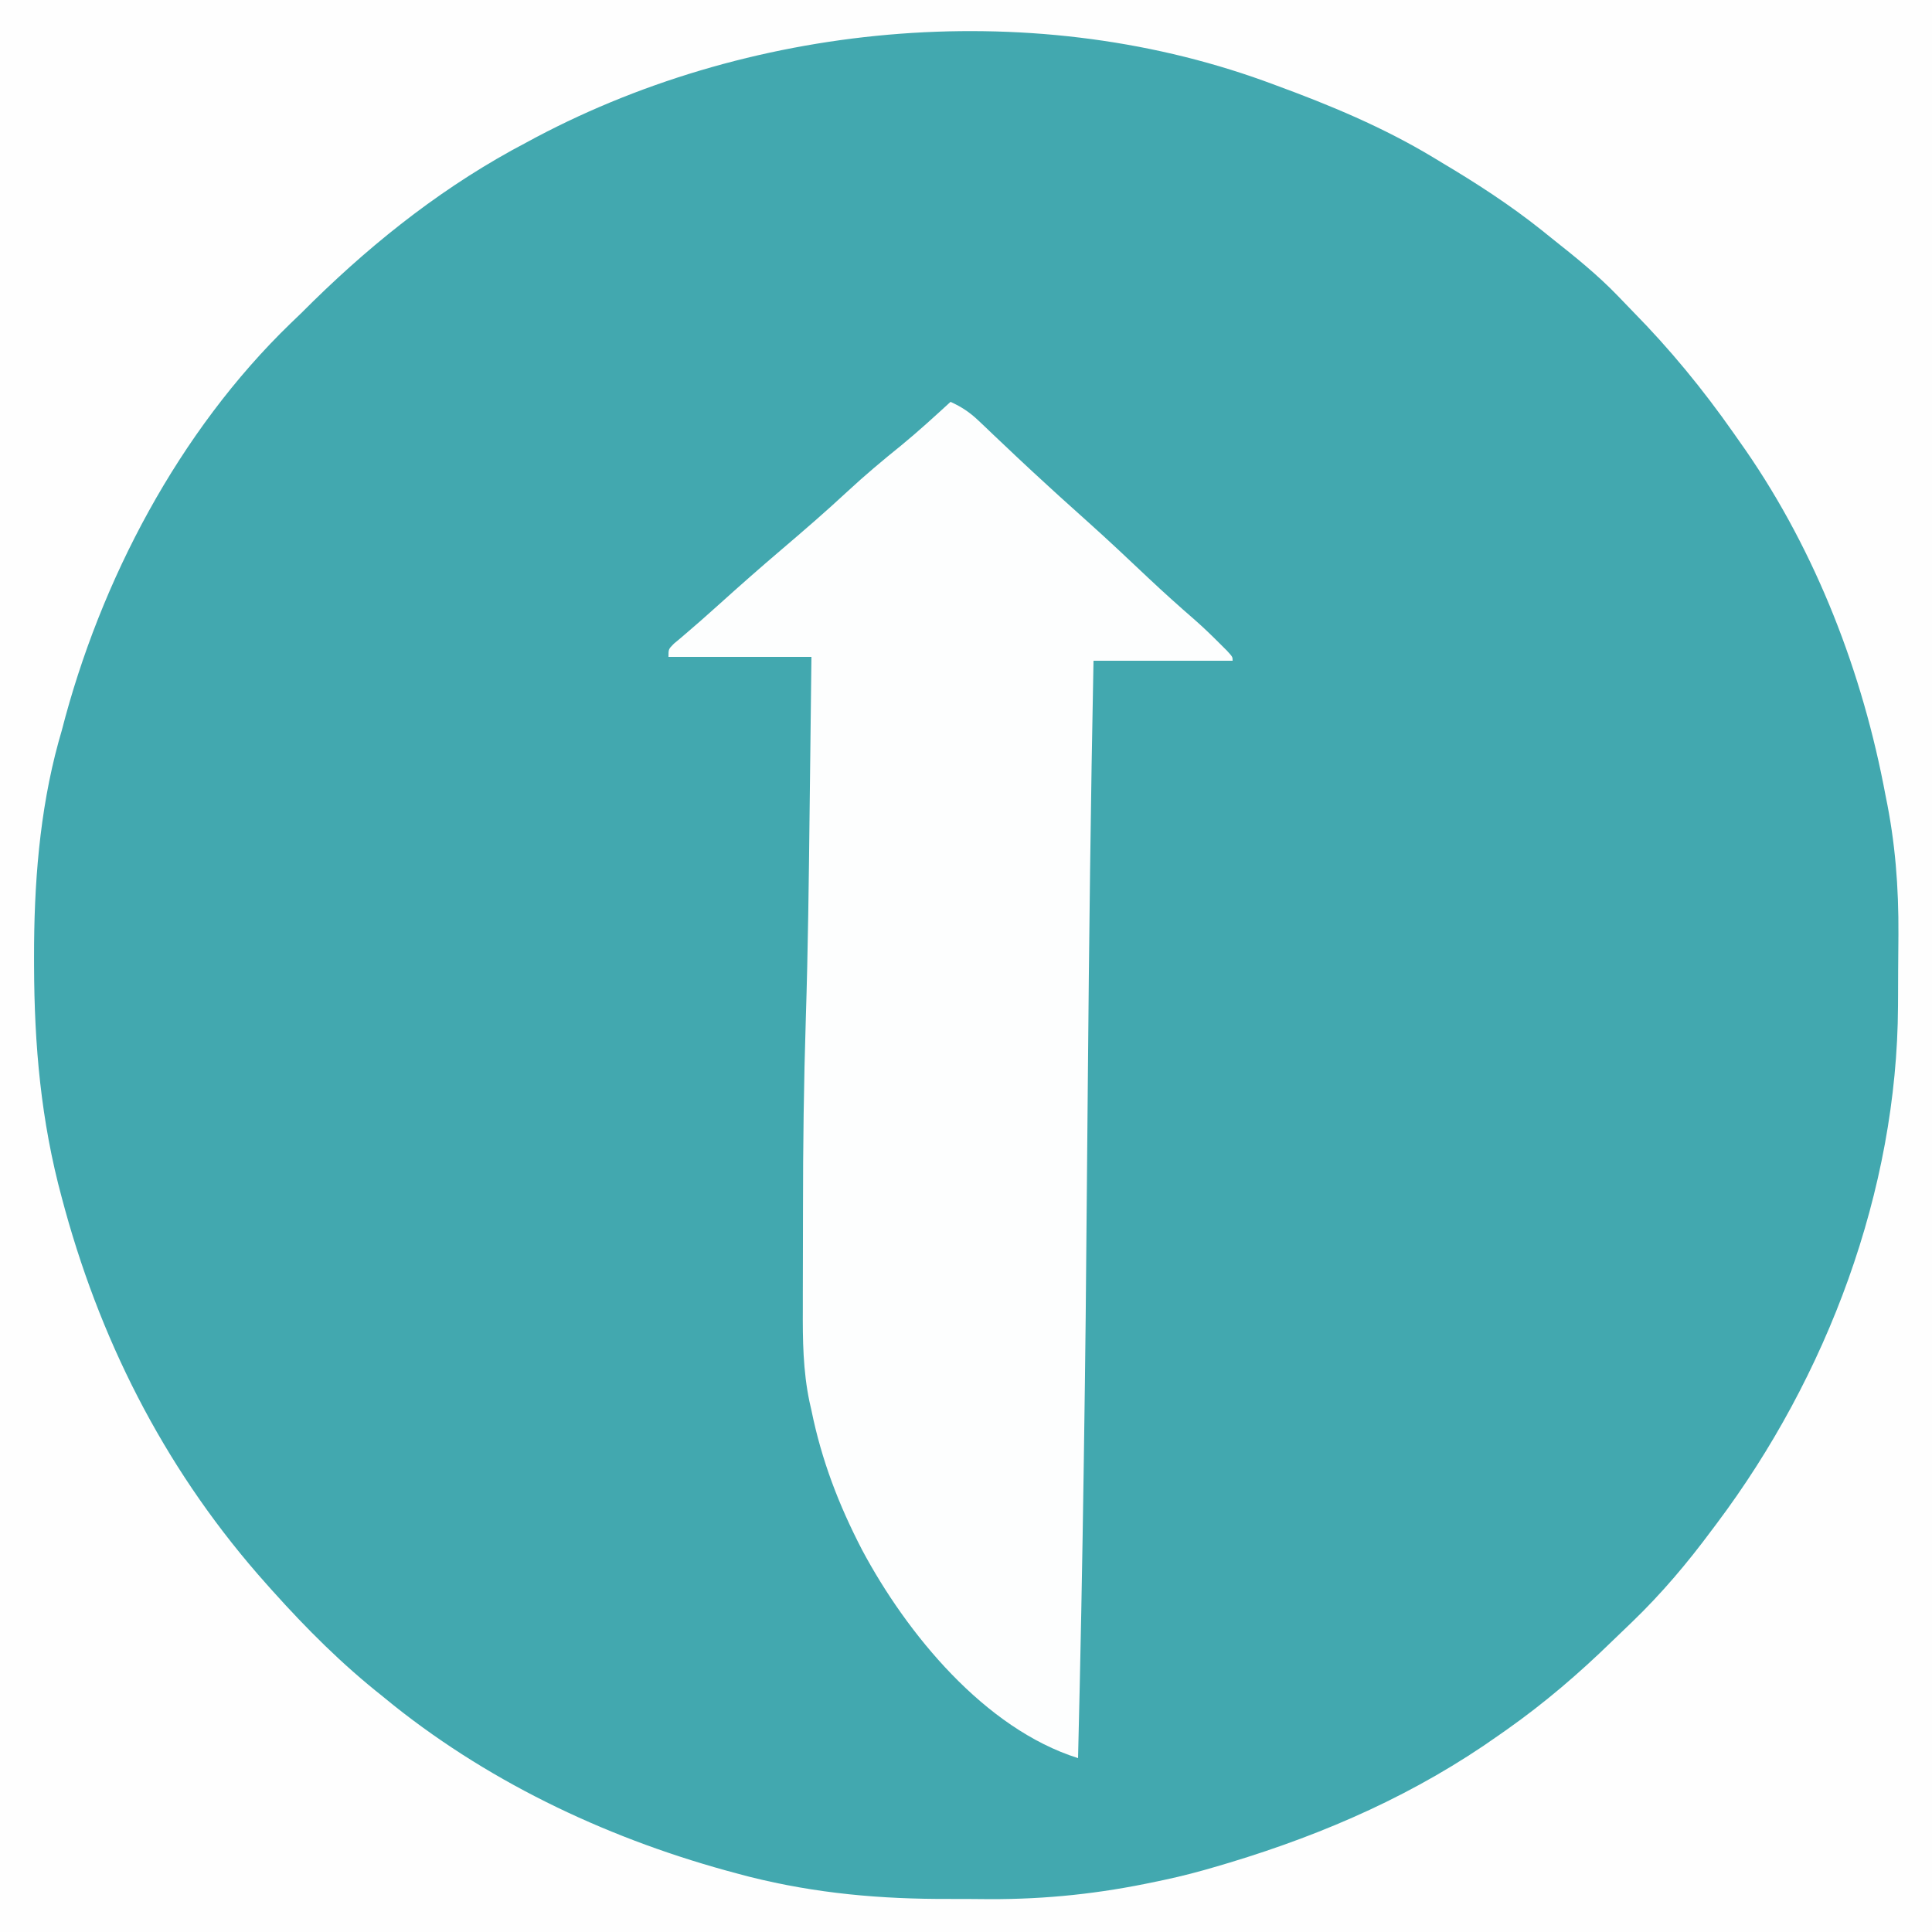
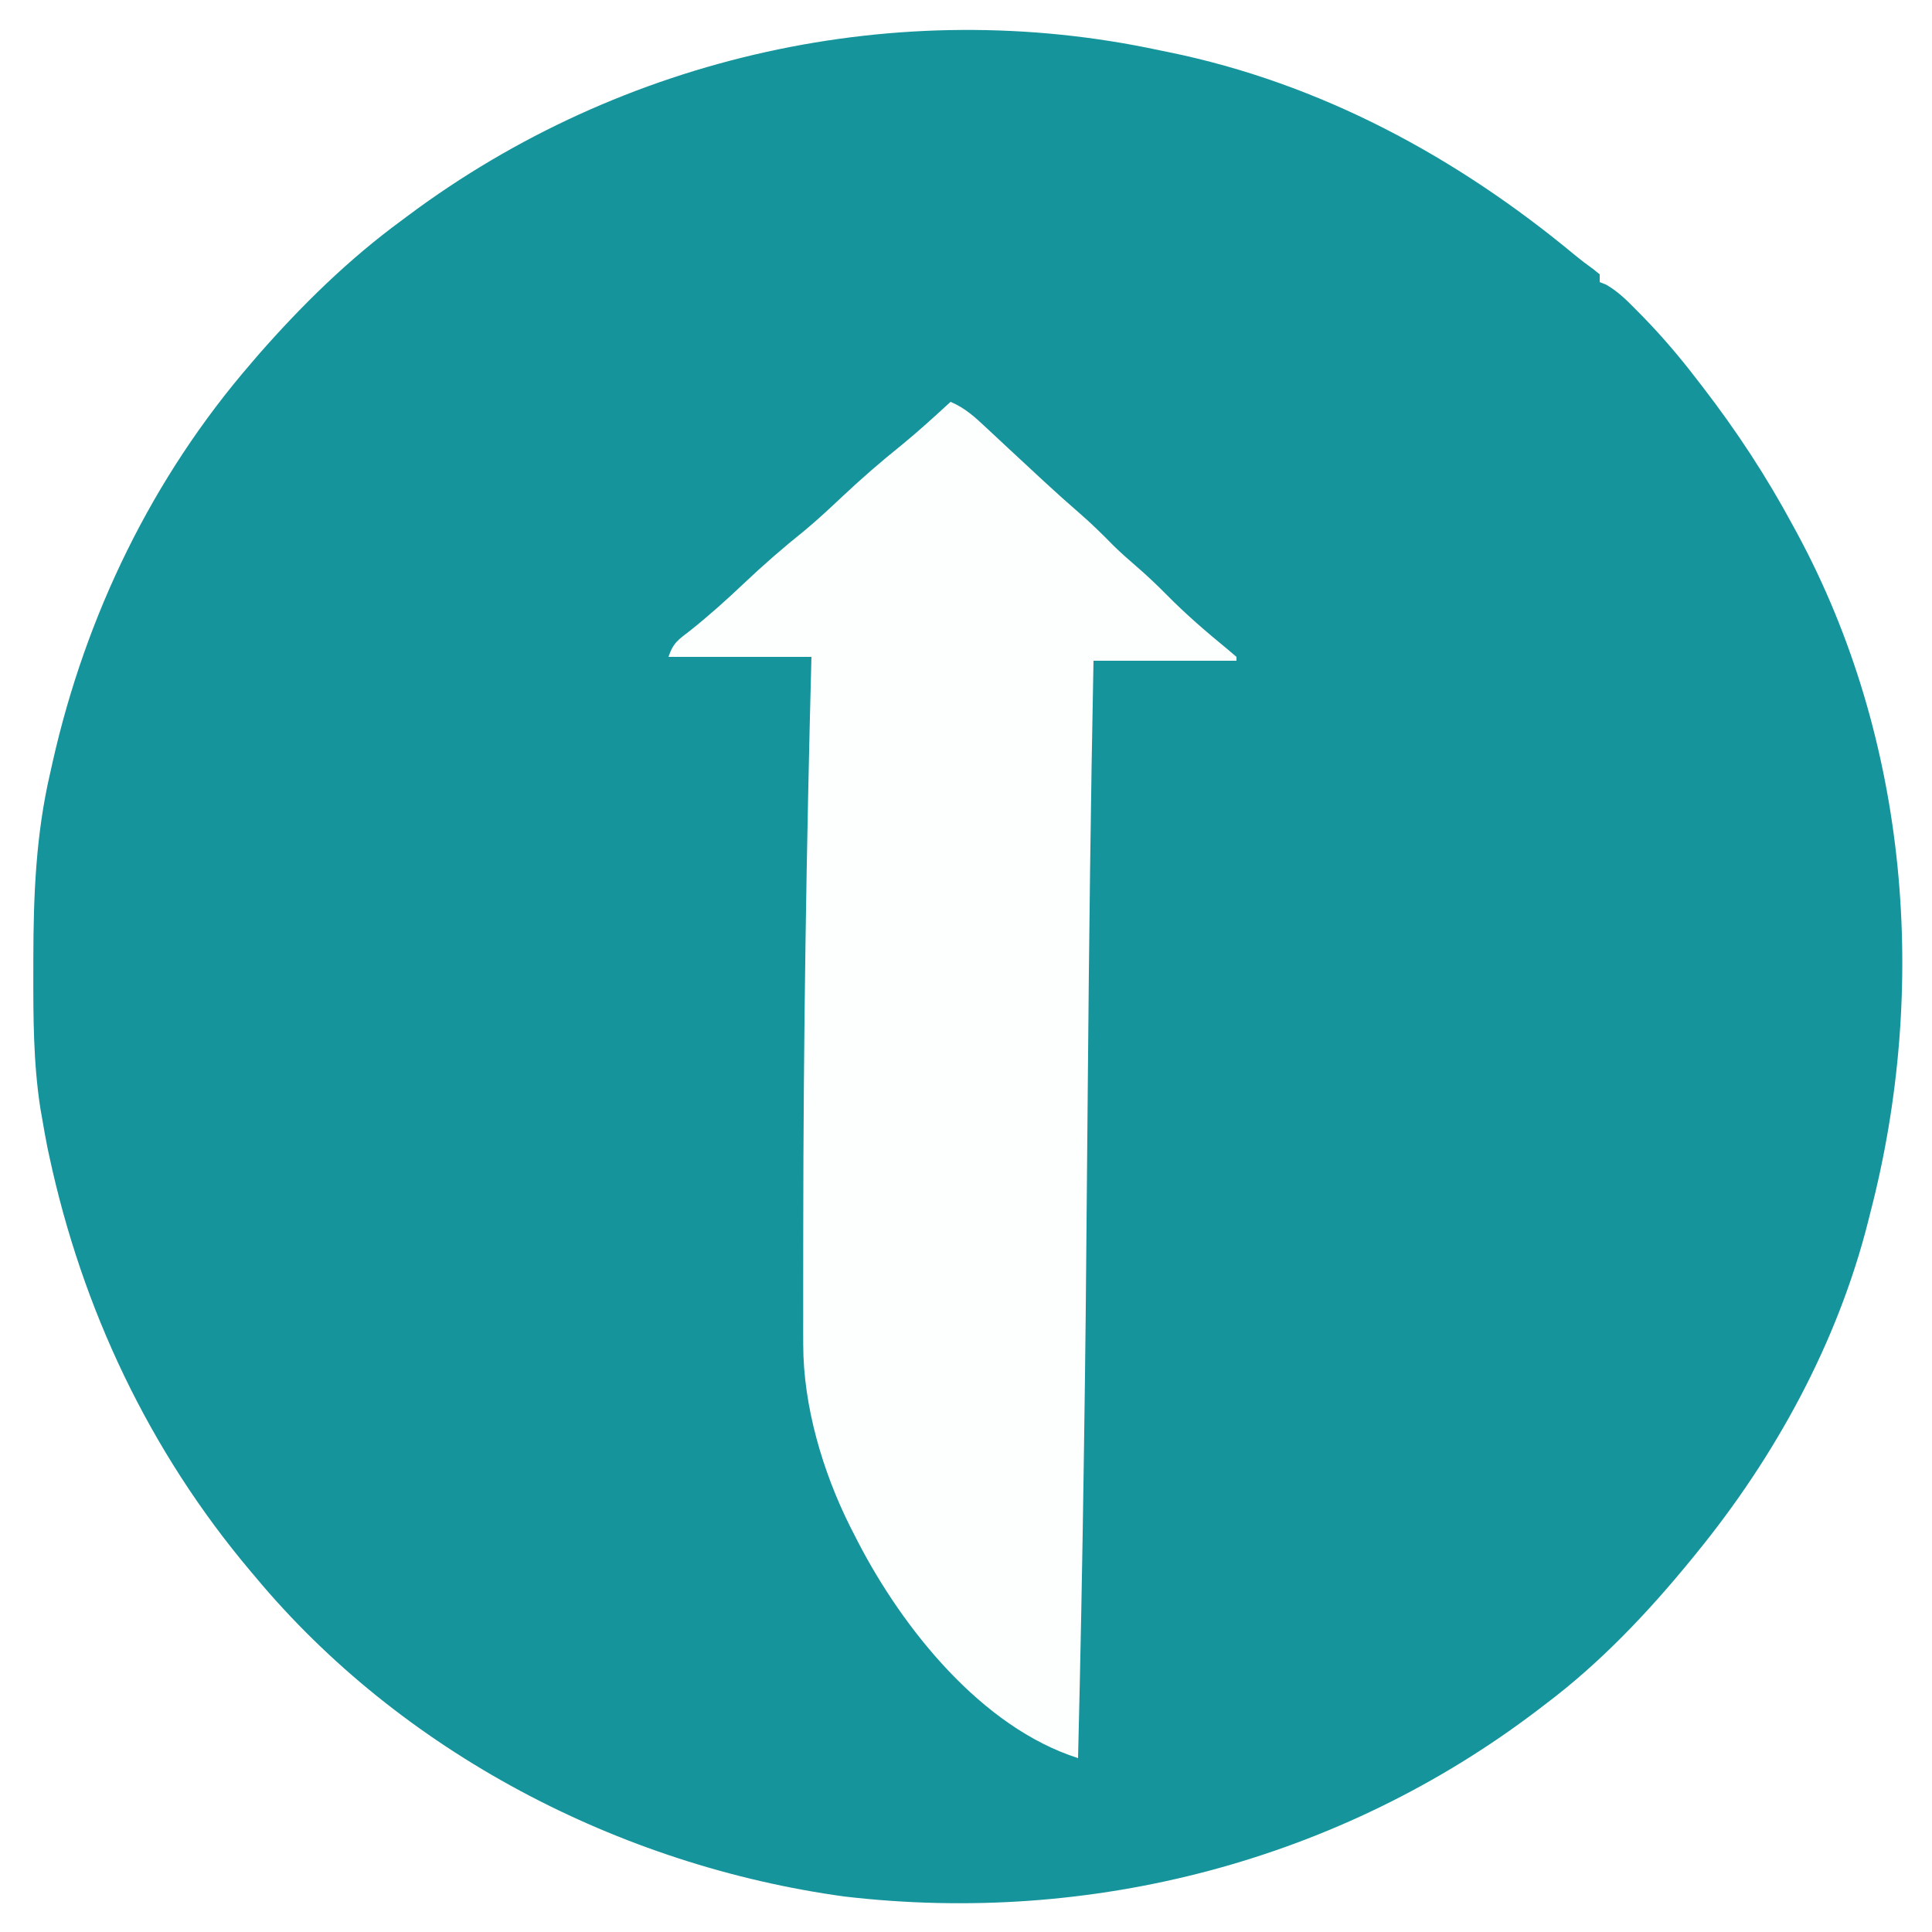
<svg xmlns="http://www.w3.org/2000/svg" version="1.1" width="500" height="500">
-   <path d="M0 0 C165 0 330 0 500 0 C500 165 500 330 500 500 C335 500 170 500 0 500 C0 335 0 170 0 0 Z " fill="#42A8AF" transform="translate(0,0)" />
-   <path d="M0 0 C165 0 330 0 500 0 C500 165 500 330 500 500 C335 500 170 500 0 500 C0 335 0 170 0 0 Z M136 37 C134.84 37.623 133.68 38.245 132.484 38.887 C112.15 50.125 94.358 64.565 78 81 C77.089 81.877 76.177 82.753 75.238 83.656 C46.291 111.623 25.963 150.257 16 189 C15.578 190.481 15.578 190.481 15.148 191.992 C10.188 210.08 8.781 229.076 8.812 247.75 C8.813 248.474 8.814 249.198 8.815 249.944 C8.873 270.537 10.595 290.066 16 310 C16.276 311.02 16.552 312.039 16.836 313.09 C26.858 349.319 43.933 381.954 69 410 C69.702 410.787 69.702 410.787 70.419 411.59 C79.349 421.549 88.495 430.685 99 439 C99.977 439.794 100.954 440.588 101.961 441.406 C127.974 462.112 158.797 476.408 190.812 484.875 C191.848 485.149 192.883 485.424 193.95 485.706 C211.259 490.05 227.987 491.513 245.814 491.446 C249.232 491.438 252.648 491.466 256.066 491.498 C270.767 491.544 284.628 490.066 299 487 C299.721 486.849 300.442 486.699 301.185 486.544 C305.853 485.559 310.428 484.358 315 483 C316.05 482.689 317.1 482.377 318.182 482.056 C343.216 474.484 366.569 464.2 388 449 C389 448.299 389 448.299 390.02 447.584 C399.785 440.684 408.658 433.075 417.218 424.735 C418.949 423.05 420.694 421.382 422.441 419.715 C430.069 412.355 436.692 404.507 443 396 C443.636 395.156 443.636 395.156 444.284 394.294 C472.847 356.247 490.982 308.154 491.203 260.375 C491.209 259.389 491.215 258.402 491.22 257.386 C491.23 255.309 491.236 253.231 491.24 251.154 C491.25 248.036 491.281 244.919 491.312 241.801 C491.378 229.529 490.497 218.013 488 206 C487.702 204.458 487.702 204.458 487.397 202.884 C481.144 171.314 468.756 140.276 450 114 C449.272 112.96 449.272 112.96 448.528 111.899 C440.639 100.669 432.205 90.386 422.577 80.604 C421.26 79.264 419.96 77.907 418.664 76.547 C413.512 71.205 407.815 66.599 402 62 C401 61.194 399.999 60.389 398.969 59.559 C390.729 52.997 382.048 47.377 373 42 C371.978 41.381 371.978 41.381 370.936 40.75 C357.923 32.915 344.242 27.22 330 22 C329.072 21.658 328.143 21.316 327.187 20.964 C265.771 -1.213 192.935 5.839 136 37 Z " fill="#FEFEFE" transform="translate(0,0)" />
-   <path d="M0 0 C2.855 1.304 4.981 2.709 7.25 4.871 C7.852 5.44 8.455 6.009 9.075 6.595 C9.711 7.203 10.346 7.811 11 8.438 C12.347 9.711 13.695 10.985 15.043 12.258 C15.711 12.891 16.379 13.524 17.068 14.177 C19.793 16.748 22.548 19.285 25.312 21.812 C26.283 22.701 27.254 23.589 28.254 24.504 C30.742 26.765 33.243 29.01 35.75 31.25 C40.954 35.915 46.039 40.706 51.116 45.509 C55.073 49.24 59.105 52.858 63.21 56.424 C65.382 58.336 67.458 60.325 69.5 62.375 C70.17 63.043 70.841 63.71 71.531 64.398 C73 66 73 66 73 67 C61.12 67 49.24 67 37 67 C36.27 103.236 35.846 139.471 35.531 175.713 C34.96 241.247 34.96 241.247 34.5 273.375 C34.49 274.086 34.48 274.796 34.469 275.529 C34.107 300.688 33.617 325.845 33 351 C8.826 343.39 -11.333 318.781 -22.898 297.105 C-28.962 285.398 -33.362 273.945 -36 261 C-36.168 260.255 -36.337 259.51 -36.51 258.743 C-38.186 250.694 -38.275 242.817 -38.23 234.625 C-38.229 233.133 -38.229 231.64 -38.229 230.148 C-38.228 227.018 -38.219 223.888 -38.206 220.758 C-38.189 216.863 -38.185 212.968 -38.186 209.072 C-38.185 192.576 -37.978 176.101 -37.455 159.614 C-36.884 141.559 -36.673 123.501 -36.468 105.439 C-36.407 100.169 -36.342 94.9 -36.277 89.63 C-36.182 81.753 -36.091 73.877 -36 66 C-48.21 66 -60.42 66 -73 66 C-73 64 -73 64 -71.602 62.59 C-70.949 62.045 -70.297 61.499 -69.625 60.938 C-66.371 58.172 -63.166 55.367 -60 52.5 C-54.664 47.69 -49.284 42.94 -43.812 38.285 C-38.057 33.384 -32.351 28.458 -26.812 23.312 C-22.257 19.081 -17.534 15.113 -12.691 11.215 C-8.328 7.624 -4.163 3.819 0 0 Z " fill="#FDFEFE" transform="translate(246,104)" />
+   <path d="M0 0 C0.781 0.158 1.561 0.316 2.365 0.479 C41.7 8.511 76.931 27.568 107.625 53.055 C109.146 54.3 110.707 55.499 112.312 56.633 C113.148 57.31 113.148 57.31 114 58 C114 58.66 114 59.32 114 60 C114.543 60.218 115.085 60.436 115.645 60.66 C118.797 62.453 121.168 64.87 123.688 67.438 C124.22 67.978 124.753 68.518 125.301 69.074 C130.214 74.119 134.717 79.411 139 85 C139.518 85.669 140.036 86.338 140.57 87.027 C149.408 98.491 157.137 110.257 164 123 C164.368 123.676 164.736 124.352 165.116 125.048 C193.975 178.499 199.179 242.698 184 301 C183.726 302.094 183.726 302.094 183.447 303.209 C175.517 334.569 159.385 364.036 139 389 C138.334 389.82 138.334 389.82 137.655 390.657 C126.481 404.325 114.129 417.366 100 428 C99.38 428.475 98.76 428.949 98.121 429.438 C46.836 468.535 -17.502 485.315 -81.504 477.809 C-139.748 469.807 -196.197 440.439 -234 395 C-234.414 394.51 -234.829 394.02 -235.256 393.515 C-261.362 362.522 -278.761 325.747 -287.25 286.188 C-287.401 285.484 -287.552 284.781 -287.708 284.056 C-288.183 281.71 -288.599 279.36 -289 277 C-289.178 275.985 -289.356 274.971 -289.54 273.926 C-291.389 262.041 -291.397 250.19 -291.375 238.188 C-291.374 236.555 -291.374 236.555 -291.373 234.889 C-291.336 218.582 -290.713 202.943 -287 187 C-286.679 185.555 -286.679 185.555 -286.351 184.081 C-277.742 146.05 -260.56 110.55 -235 81 C-234.341 80.23 -233.683 79.461 -233.004 78.668 C-221.77 65.863 -209.742 54.073 -196 44 C-195.431 43.575 -194.861 43.151 -194.275 42.713 C-138.993 1.505 -67.603 -14.524 0 0 Z " fill="#16949C" transform="translate(300,13)" />
+   <path d="M0 0 C3.828 1.603 6.425 4.055 9.438 6.875 C9.955 7.357 10.473 7.839 11.007 8.335 C12.108 9.36 13.208 10.387 14.306 11.415 C17.11 14.039 19.93 16.644 22.75 19.25 C23.298 19.757 23.846 20.265 24.41 20.787 C27.359 23.511 30.336 26.19 33.375 28.812 C36.476 31.492 39.352 34.332 42.223 37.254 C44.066 39.065 45.978 40.753 47.938 42.438 C50.746 44.856 53.4 47.359 56 50 C60.89 54.957 66.117 59.465 71.5 63.875 C72.325 64.576 73.15 65.278 74 66 C74 66.33 74 66.66 74 67 C61.79 67 49.58 67 37 67 C36.27 103.236 35.846 139.471 35.531 175.713 C34.96 241.247 34.96 241.247 34.5 273.375 C34.49 274.086 34.48 274.796 34.469 275.529 C34.107 300.688 33.617 325.845 33 351 C8.022 343.028 -12.339 317.496 -23.968 295.026 C-24.309 294.358 -24.649 293.689 -25 293 C-25.489 292.043 -25.489 292.043 -25.989 291.067 C-33.096 276.868 -38.117 259.883 -38.129 243.928 C-38.133 242.733 -38.136 241.539 -38.139 240.308 C-38.137 239.011 -38.135 237.715 -38.133 236.379 C-38.134 234.99 -38.135 233.602 -38.137 232.213 C-38.14 228.45 -38.135 224.686 -38.129 220.923 C-38.125 218.554 -38.123 216.186 -38.121 213.818 C-38.082 164.537 -37.301 115.264 -36 66 C-48.21 66 -60.42 66 -73 66 C-71.771 62.312 -70.43 61.544 -67.375 59.188 C-62.53 55.33 -57.993 51.262 -53.5 47 C-48.435 42.207 -43.262 37.692 -37.809 33.34 C-34.418 30.515 -31.212 27.525 -28 24.5 C-23.034 19.825 -17.947 15.41 -12.621 11.145 C-8.273 7.587 -4.138 3.797 0 0 Z " fill="#FDFEFE" transform="translate(246,104)" />
</svg>
